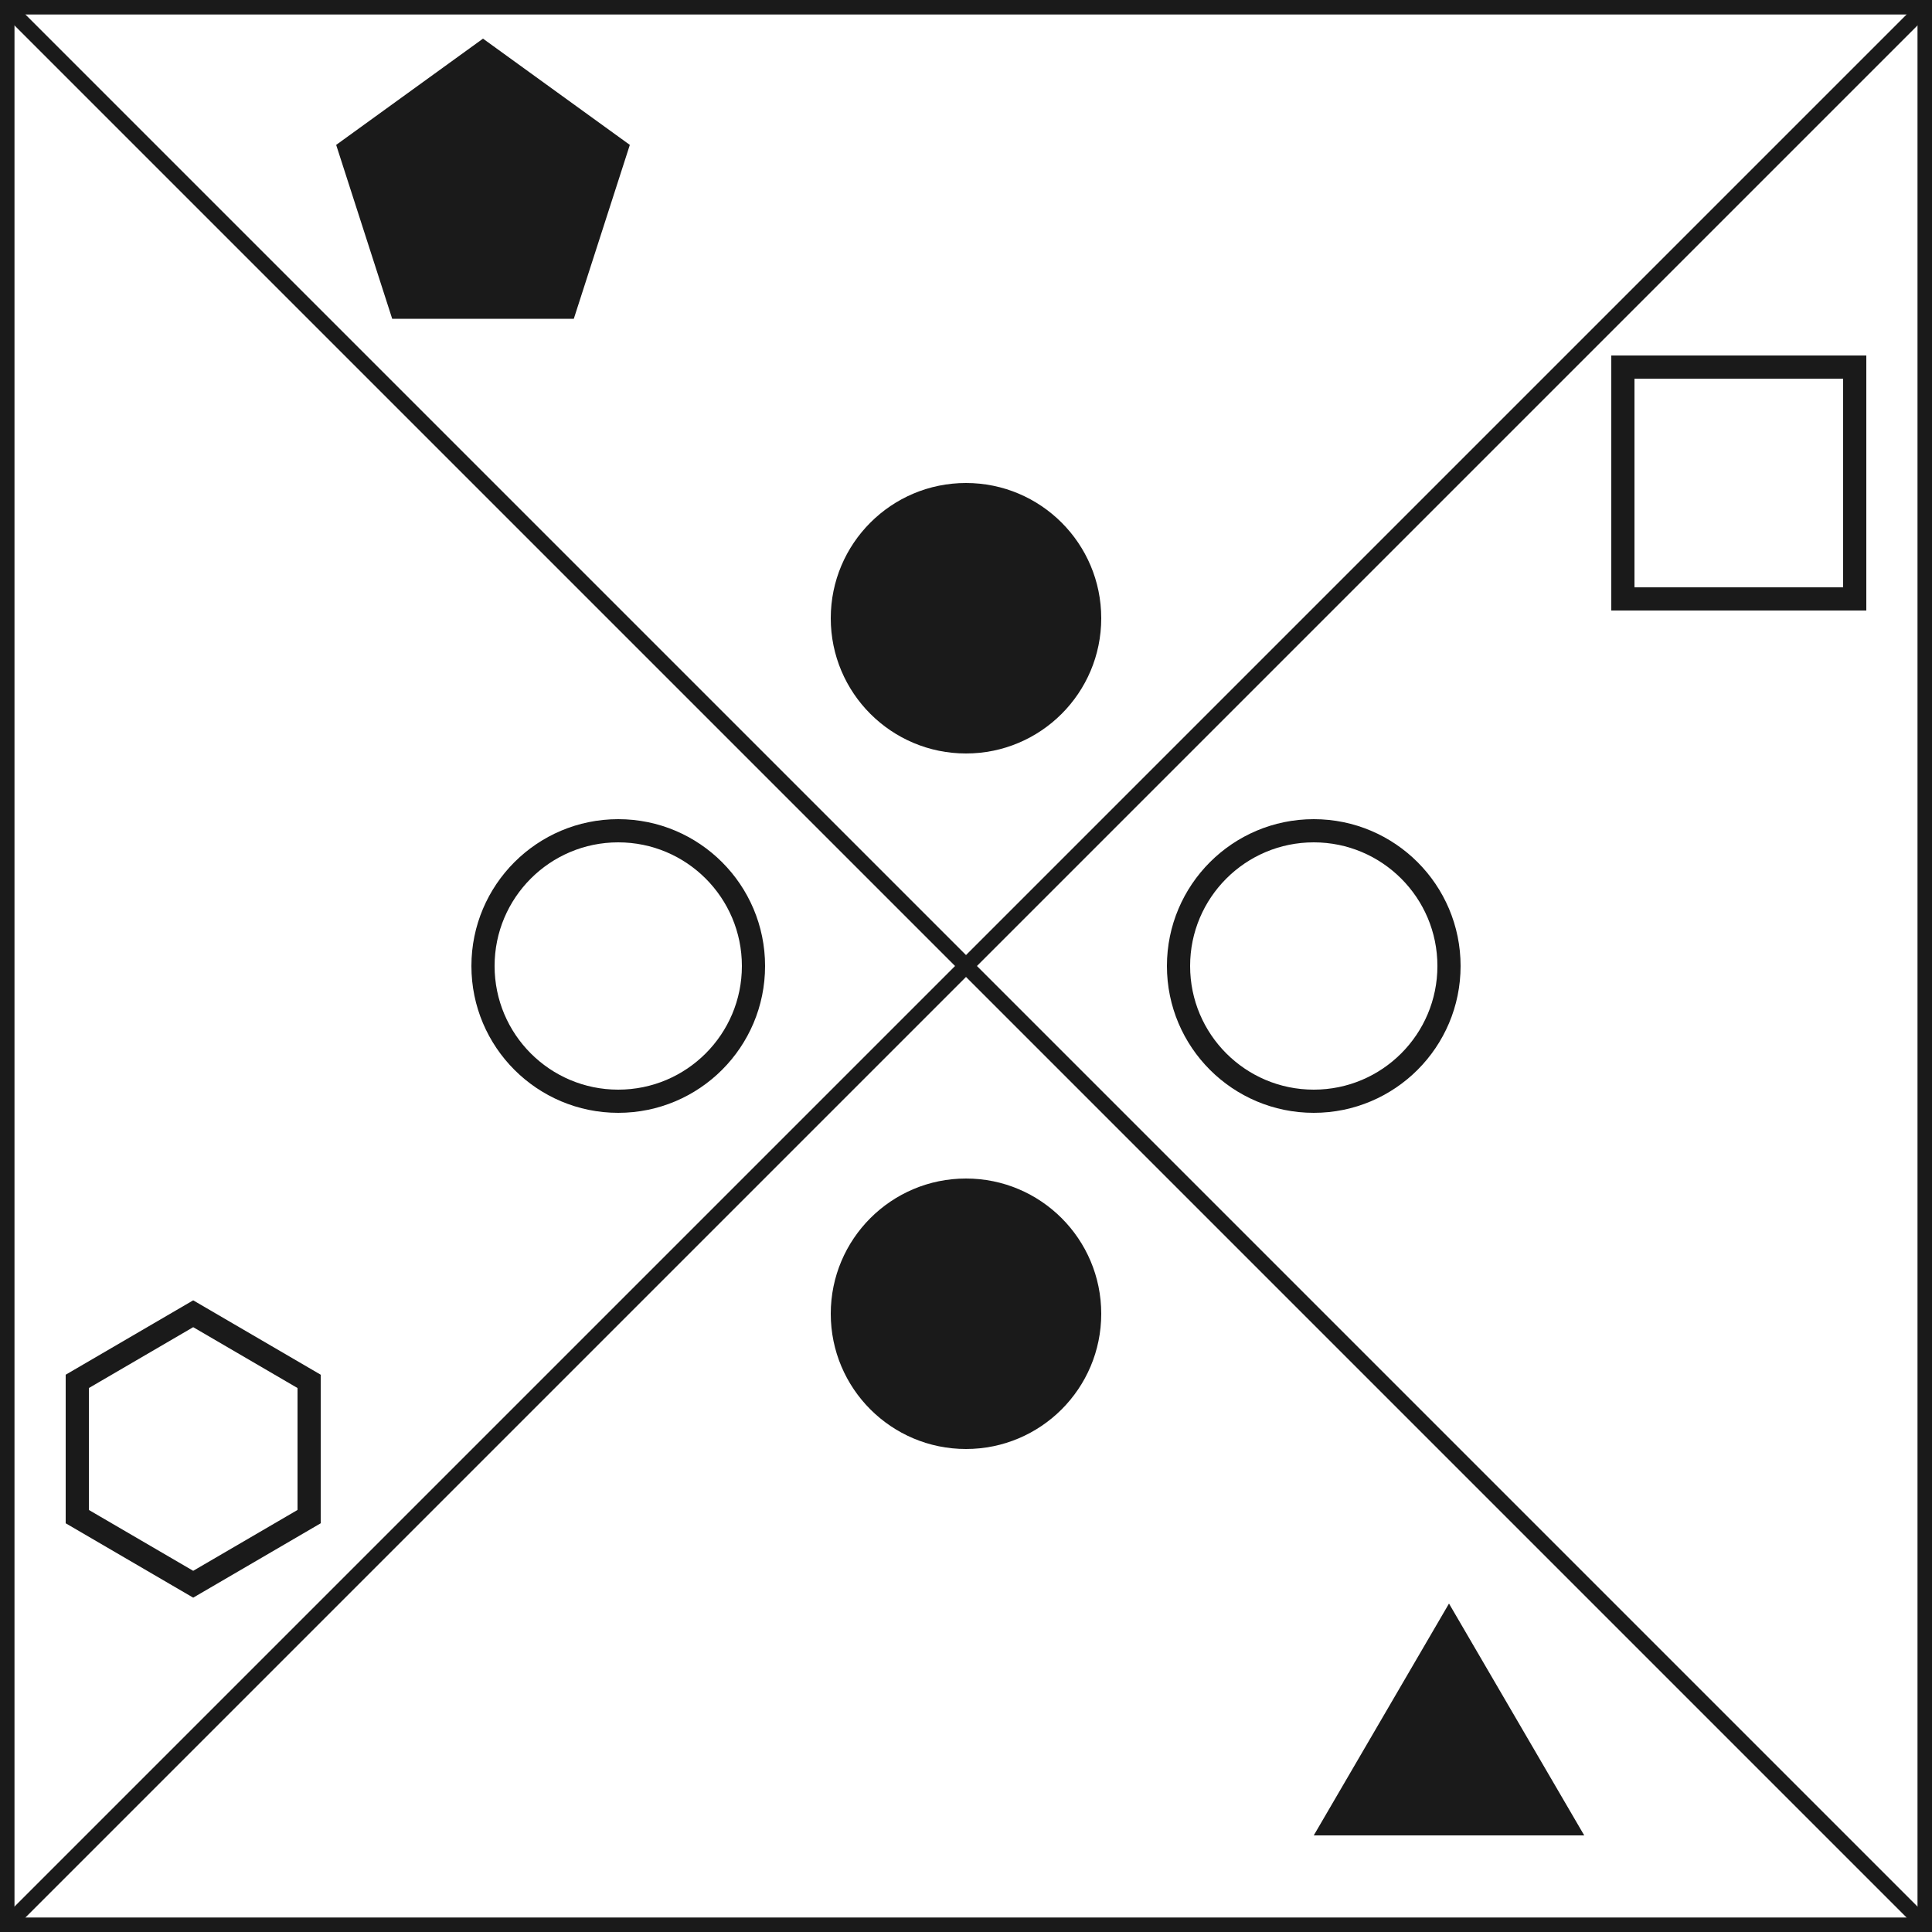
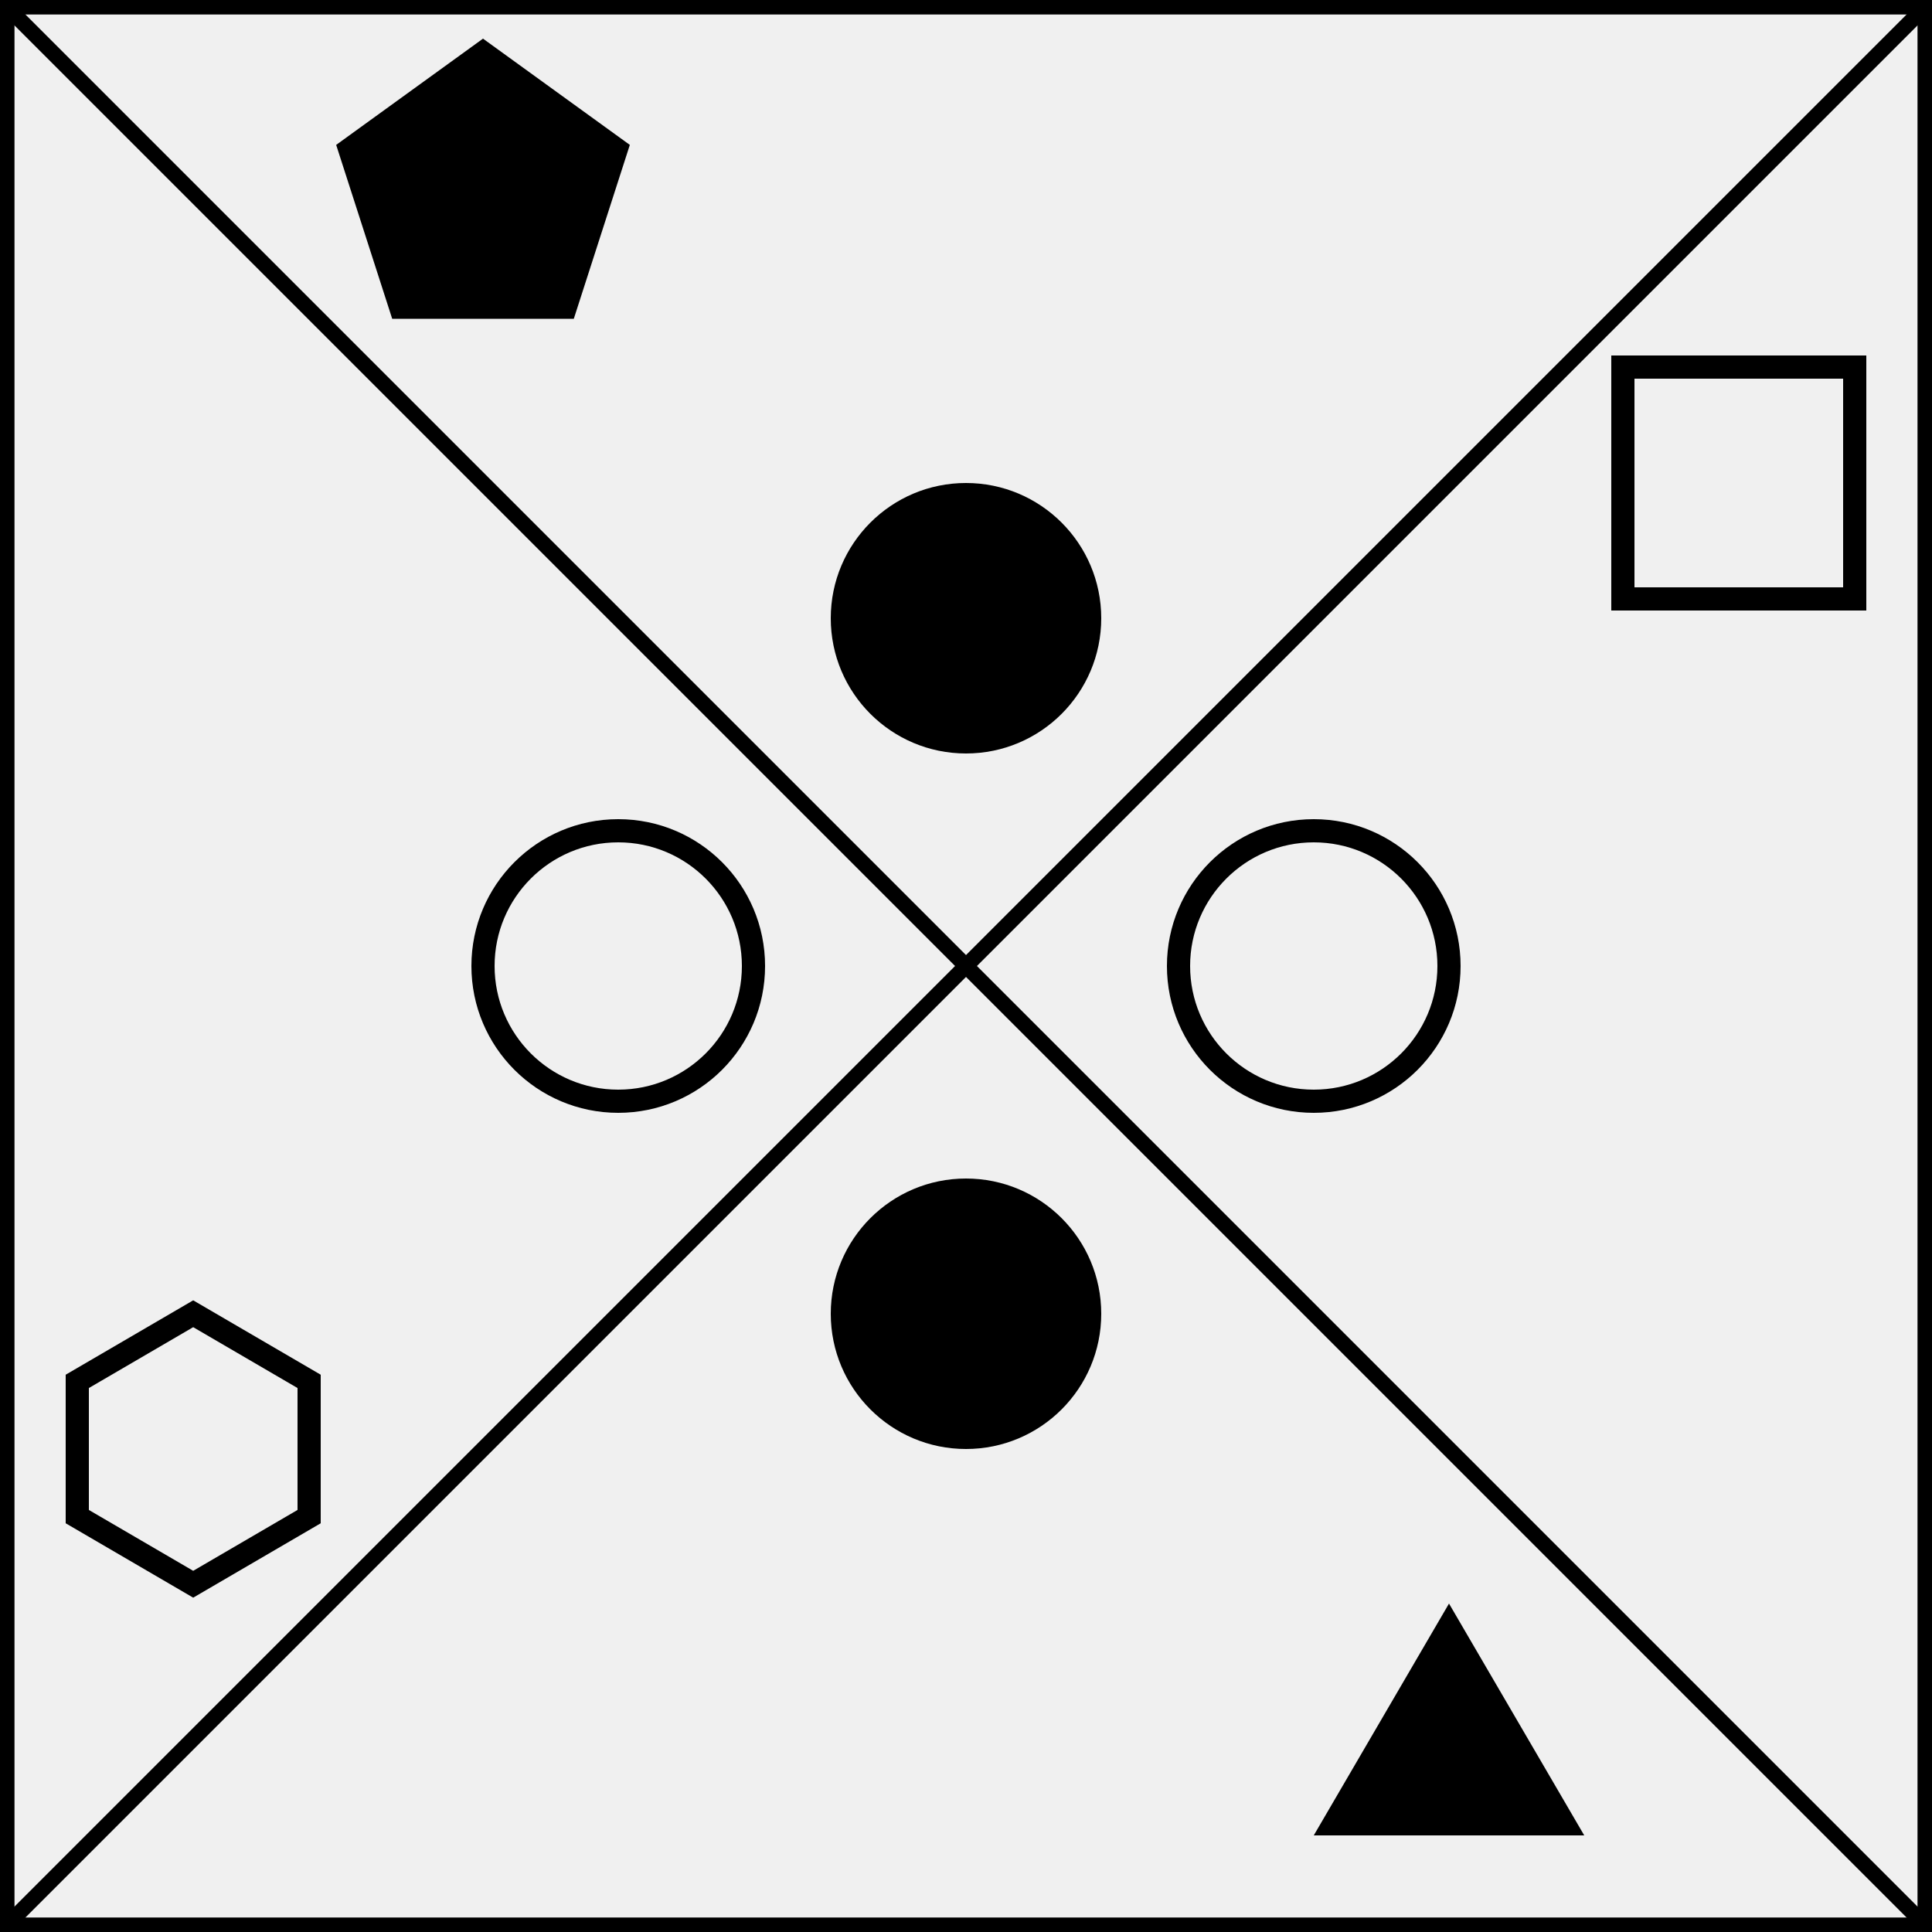
- <svg xmlns="http://www.w3.org/2000/svg" viewBox="0 0 100 100" width="100" height="100" font-family="'Latin Modern Roman', Georgia, 'Times New Roman', serif">
-   <rect width="100" height="100" fill="#ffffff" />
+ <svg xmlns="http://www.w3.org/2000/svg" fill="currentColor" viewBox="0 0 100 100" width="100" height="100" font-family="'Latin Modern Roman', Georgia, 'Times New Roman', serif">
  <defs>
    <symbol id="a30sq" overflow="visible">
-       <rect x="-6" y="-6" width="12" height="12" fill="none" stroke="#1a1a1a" stroke-width="1.2" />
+       <rect x="-6" y="-6" width="12" height="12" fill="none" stroke="currentColor" stroke-width="1.2" />
    </symbol>
    <symbol id="a30cs" overflow="visible">
-       <circle cx="0" cy="0" r="7" fill="none" stroke="#1a1a1a" stroke-width="1.2" />
+       <circle cx="0" cy="0" r="7" fill="none" stroke="currentColor" stroke-width="1.2" />
    </symbol>
    <symbol id="a30cf" overflow="visible">
-       <circle cx="0" cy="0" r="7" fill="#1a1a1a" />
+       <circle cx="0" cy="0" r="7" fill="currentColor" />
    </symbol>
    <symbol id="a30tr" overflow="visible">
-       <polygon points="0,-7 7,5 -7,5" fill="#1a1a1a" />
+       <polygon points="0,-7 7,5 -7,5" fill="currentColor" />
    </symbol>
    <symbol id="a30hx" overflow="visible">
-       <polygon points="0,-7 6,-3.5 6,3.5 0,7 -6,3.5 -6,-3.5" fill="none" stroke="#1a1a1a" stroke-width="1.2" />
+       <polygon points="0,-7 6,-3.5 6,3.5 0,7 -6,3.5 -6,-3.5" fill="none" stroke="currentColor" stroke-width="1.2" />
    </symbol>
    <symbol id="a30pn" overflow="visible">
-       <polygon points="0,-8 7.6,-2.5 4.7,6.5 -4.7,6.5 -7.6,-2.5" fill="#1a1a1a" />
+       <polygon points="0,-8 7.6,-2.5 4.7,6.5 -4.7,6.5 -7.6,-2.5" fill="currentColor" />
    </symbol>
  </defs>
-   <rect width="100" height="100" fill="none" stroke="#1a1a1a" stroke-width="1.5" />
-   <line x1="0" y1="0" x2="100" y2="100" stroke="#1a1a1a" stroke-width="0.8" />
-   <line x1="100" y1="0" x2="0" y2="100" stroke="#1a1a1a" stroke-width="0.8" />
+   <rect width="100" height="100" fill="none" stroke="currentColor" stroke-width="1.5" />
+   <line x1="0" y1="0" x2="100" y2="100" stroke="currentColor" stroke-width="0.8" />
+   <line x1="100" y1="0" x2="0" y2="100" stroke="currentColor" stroke-width="0.8" />
  <use href="#a30pn" x="25" y="10" />
  <use href="#a30cf" x="50" y="32" />
  <use href="#a30sq" x="90" y="25" />
  <use href="#a30cs" x="68" y="50" />
  <use href="#a30tr" x="75" y="90" />
  <use href="#a30cf" x="50" y="68" />
  <use href="#a30hx" x="10" y="75" />
  <use href="#a30cs" x="32" y="50" />
</svg>
